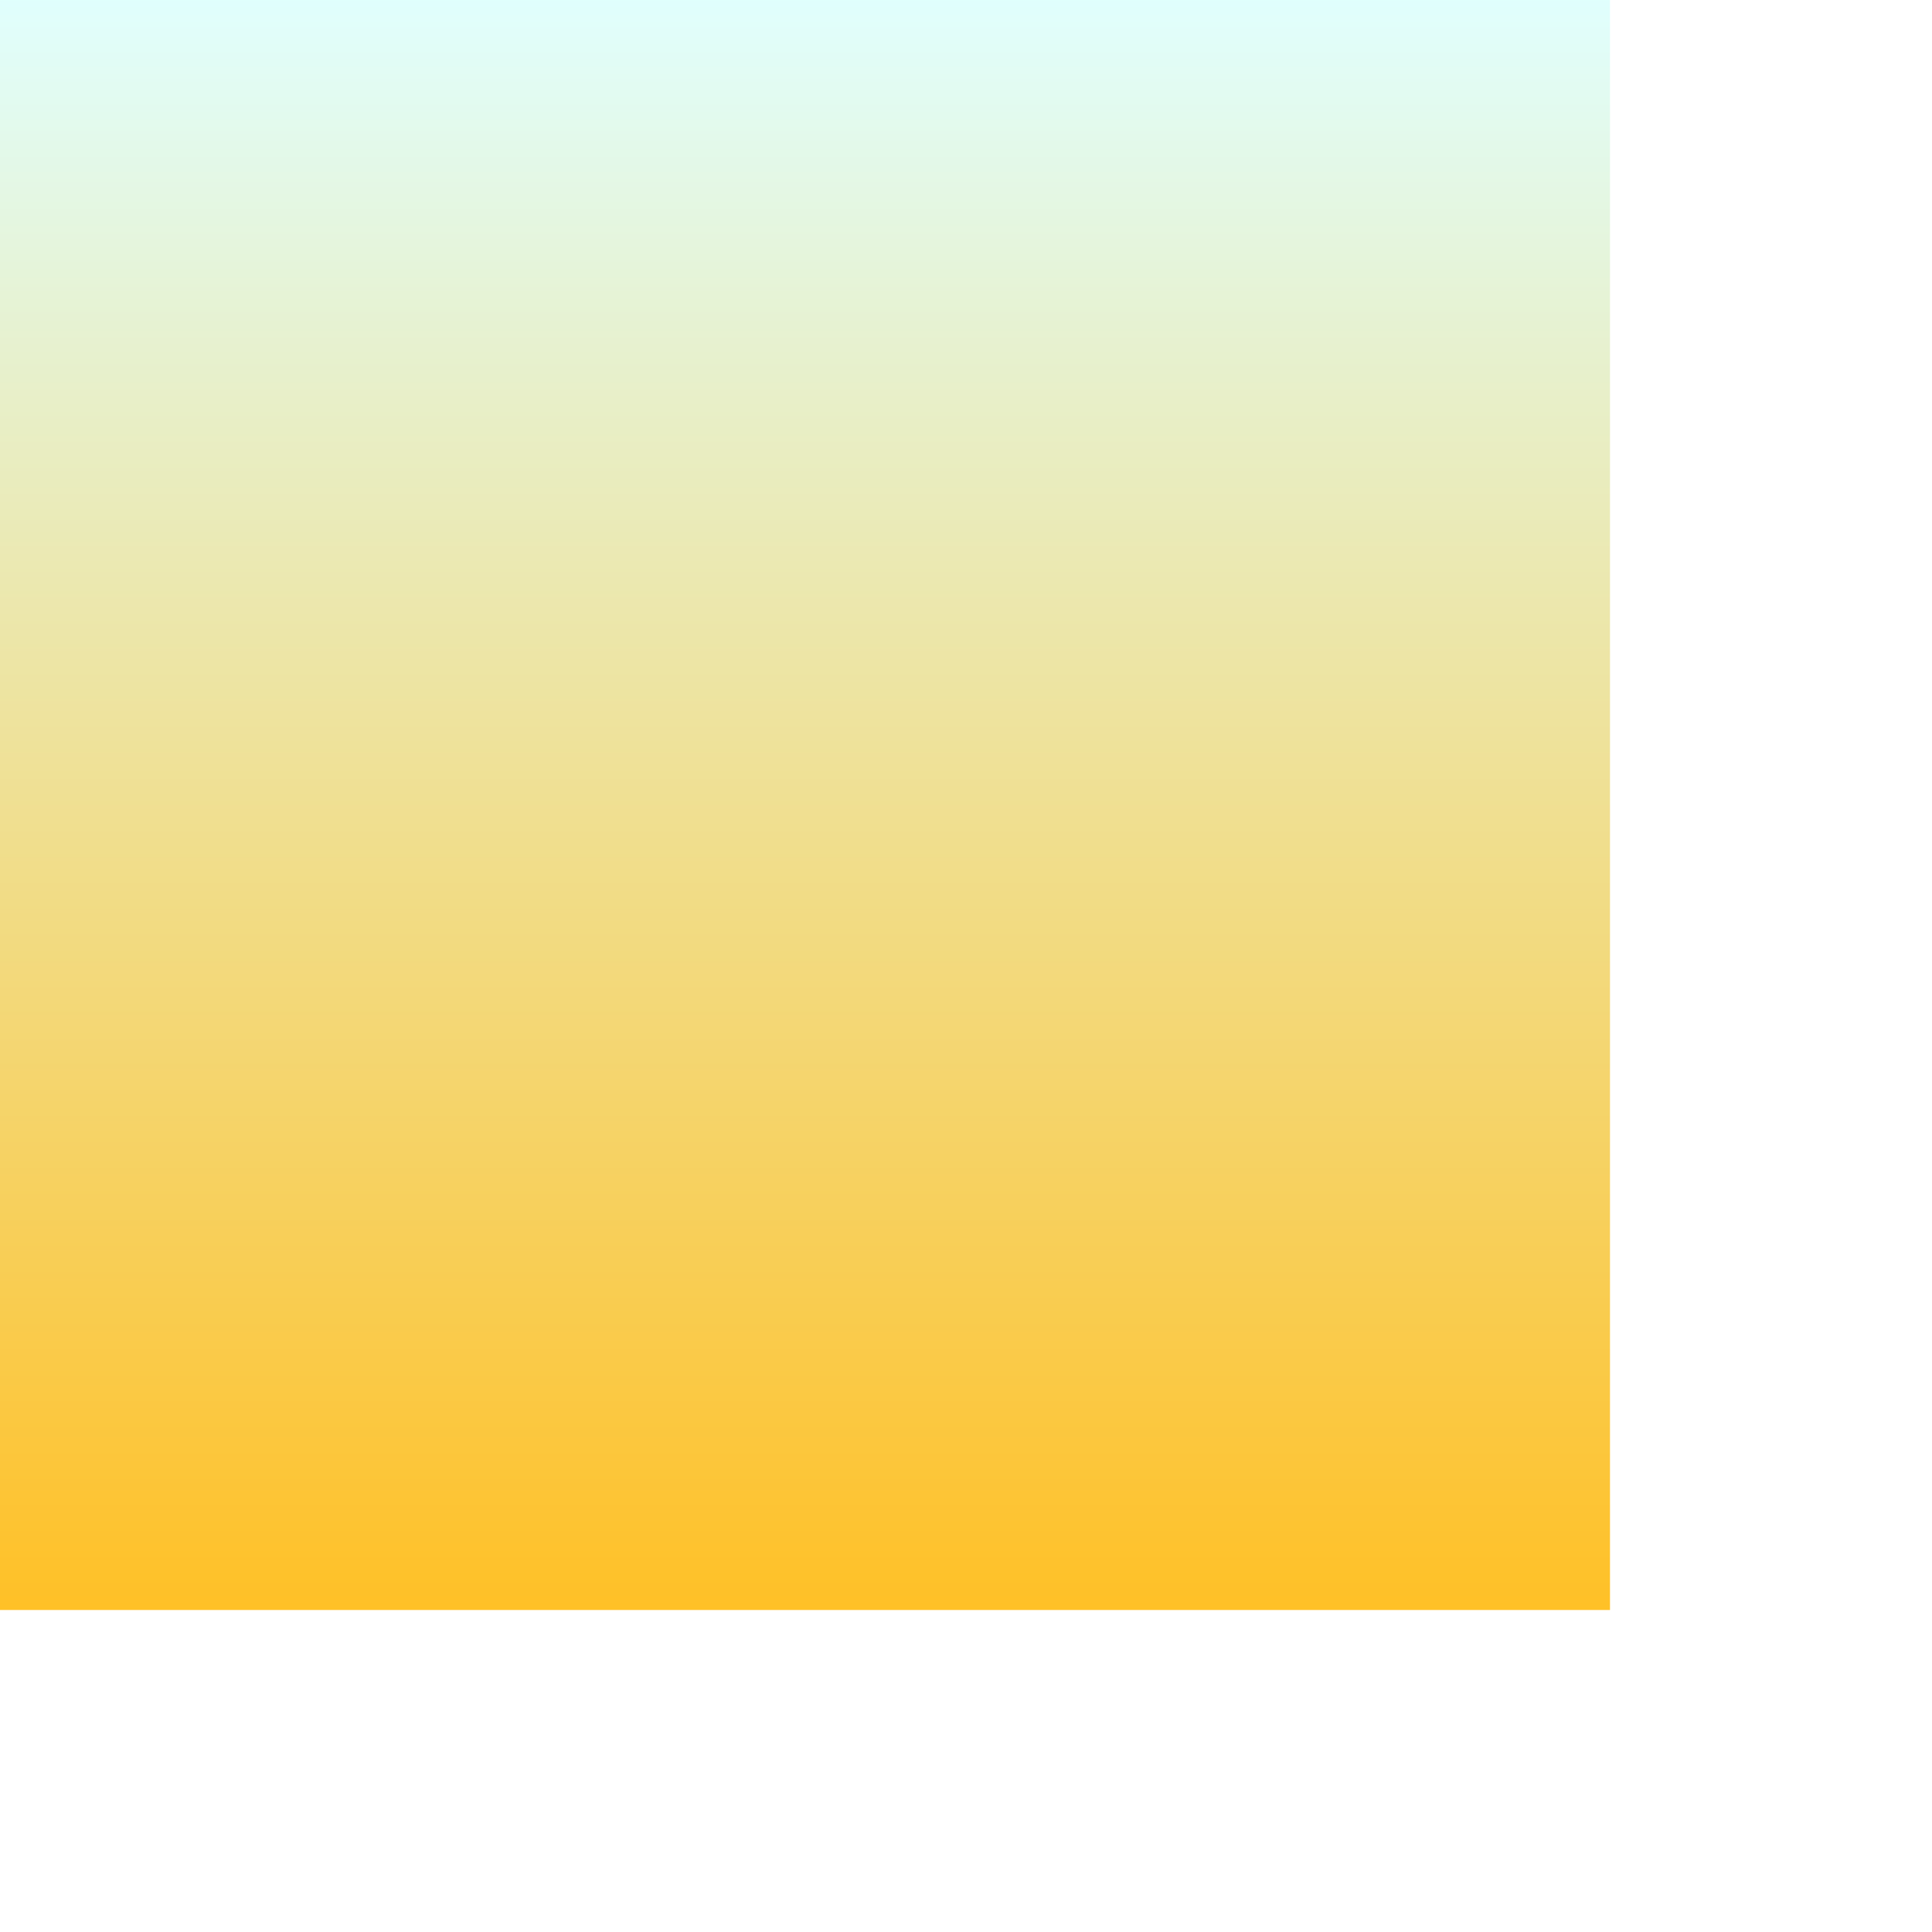
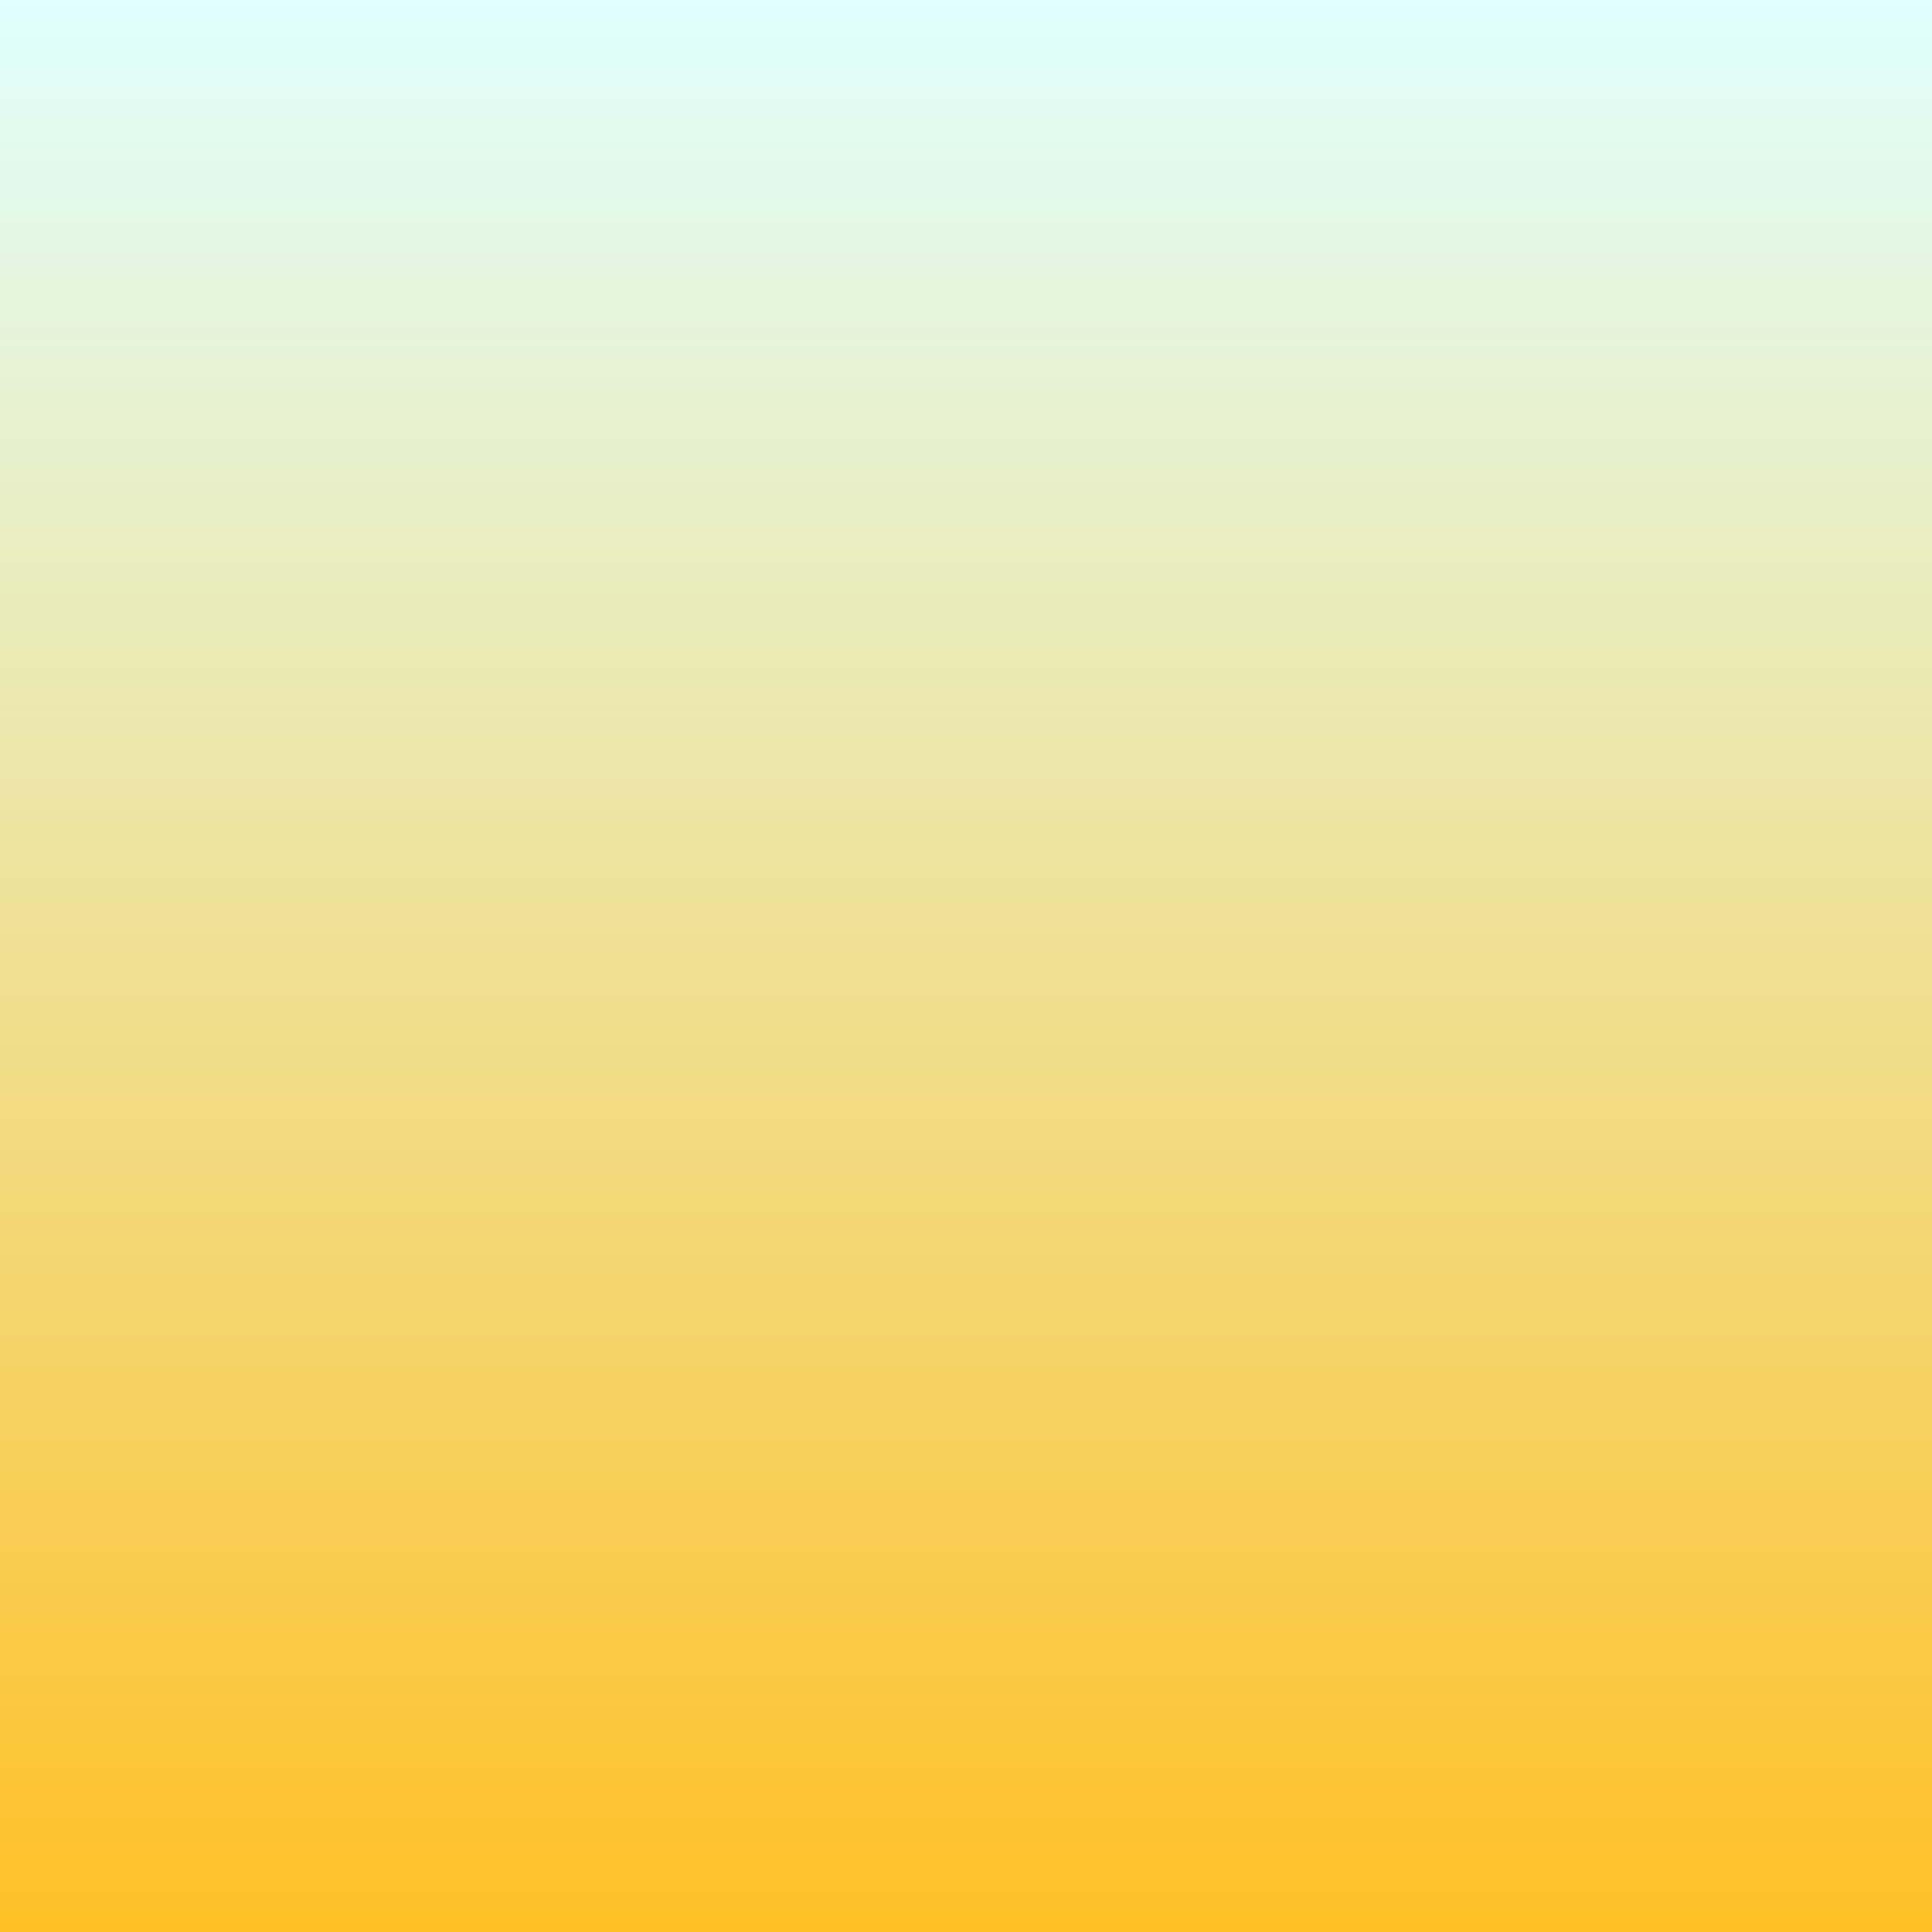
- <svg xmlns="http://www.w3.org/2000/svg" height="300" width="300">
+ <svg xmlns="http://www.w3.org/2000/svg">
  <a id="back">
    <defs>
      <linearGradient id="grad1" x1="0%" y1="0%" x2="0%" y2="100%">
        <stop offset="0%" style="stop-color:rgb(224,255,255);stop-opacity:1" />
        <stop offset="100%" style="stop-color:rgb(255,192,037);stop-opacity:1" />
      </linearGradient>
    </defs>
-     <rect width="250" height="250" fill="url(#grad1)" />
+     <rect width="150" height="150" fill="url(#grad1)" />
  </a>
</svg>
